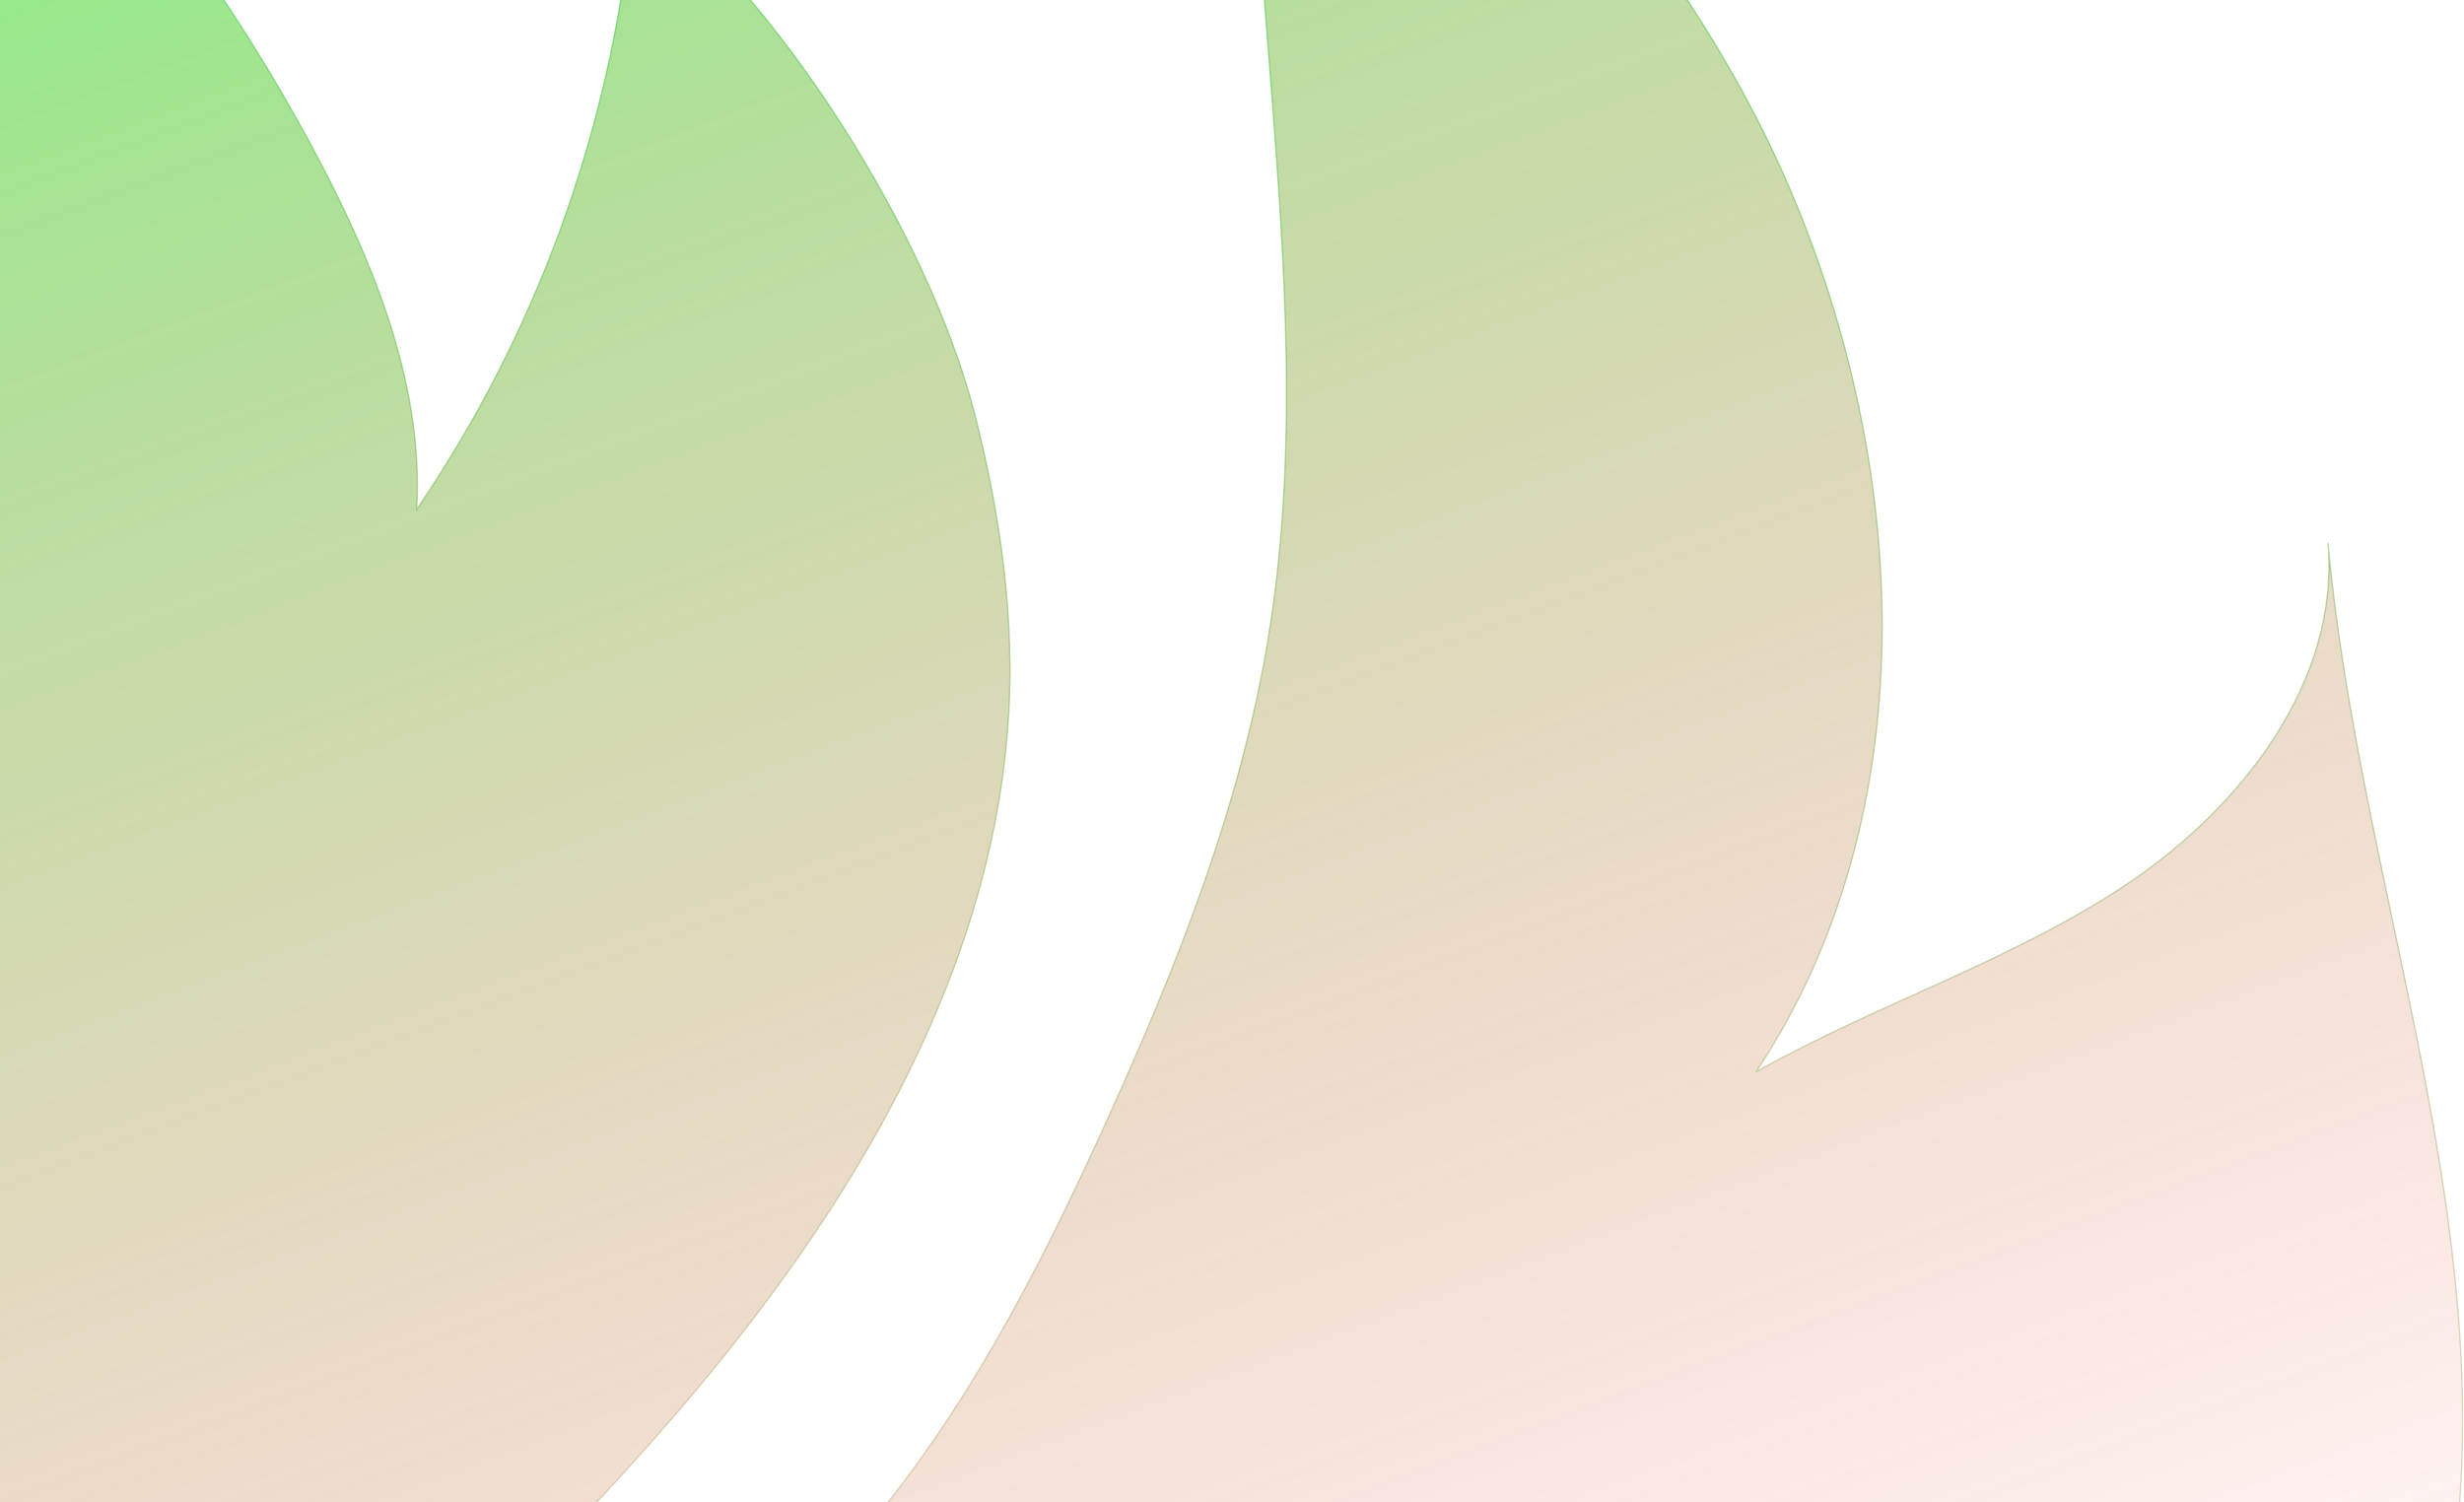
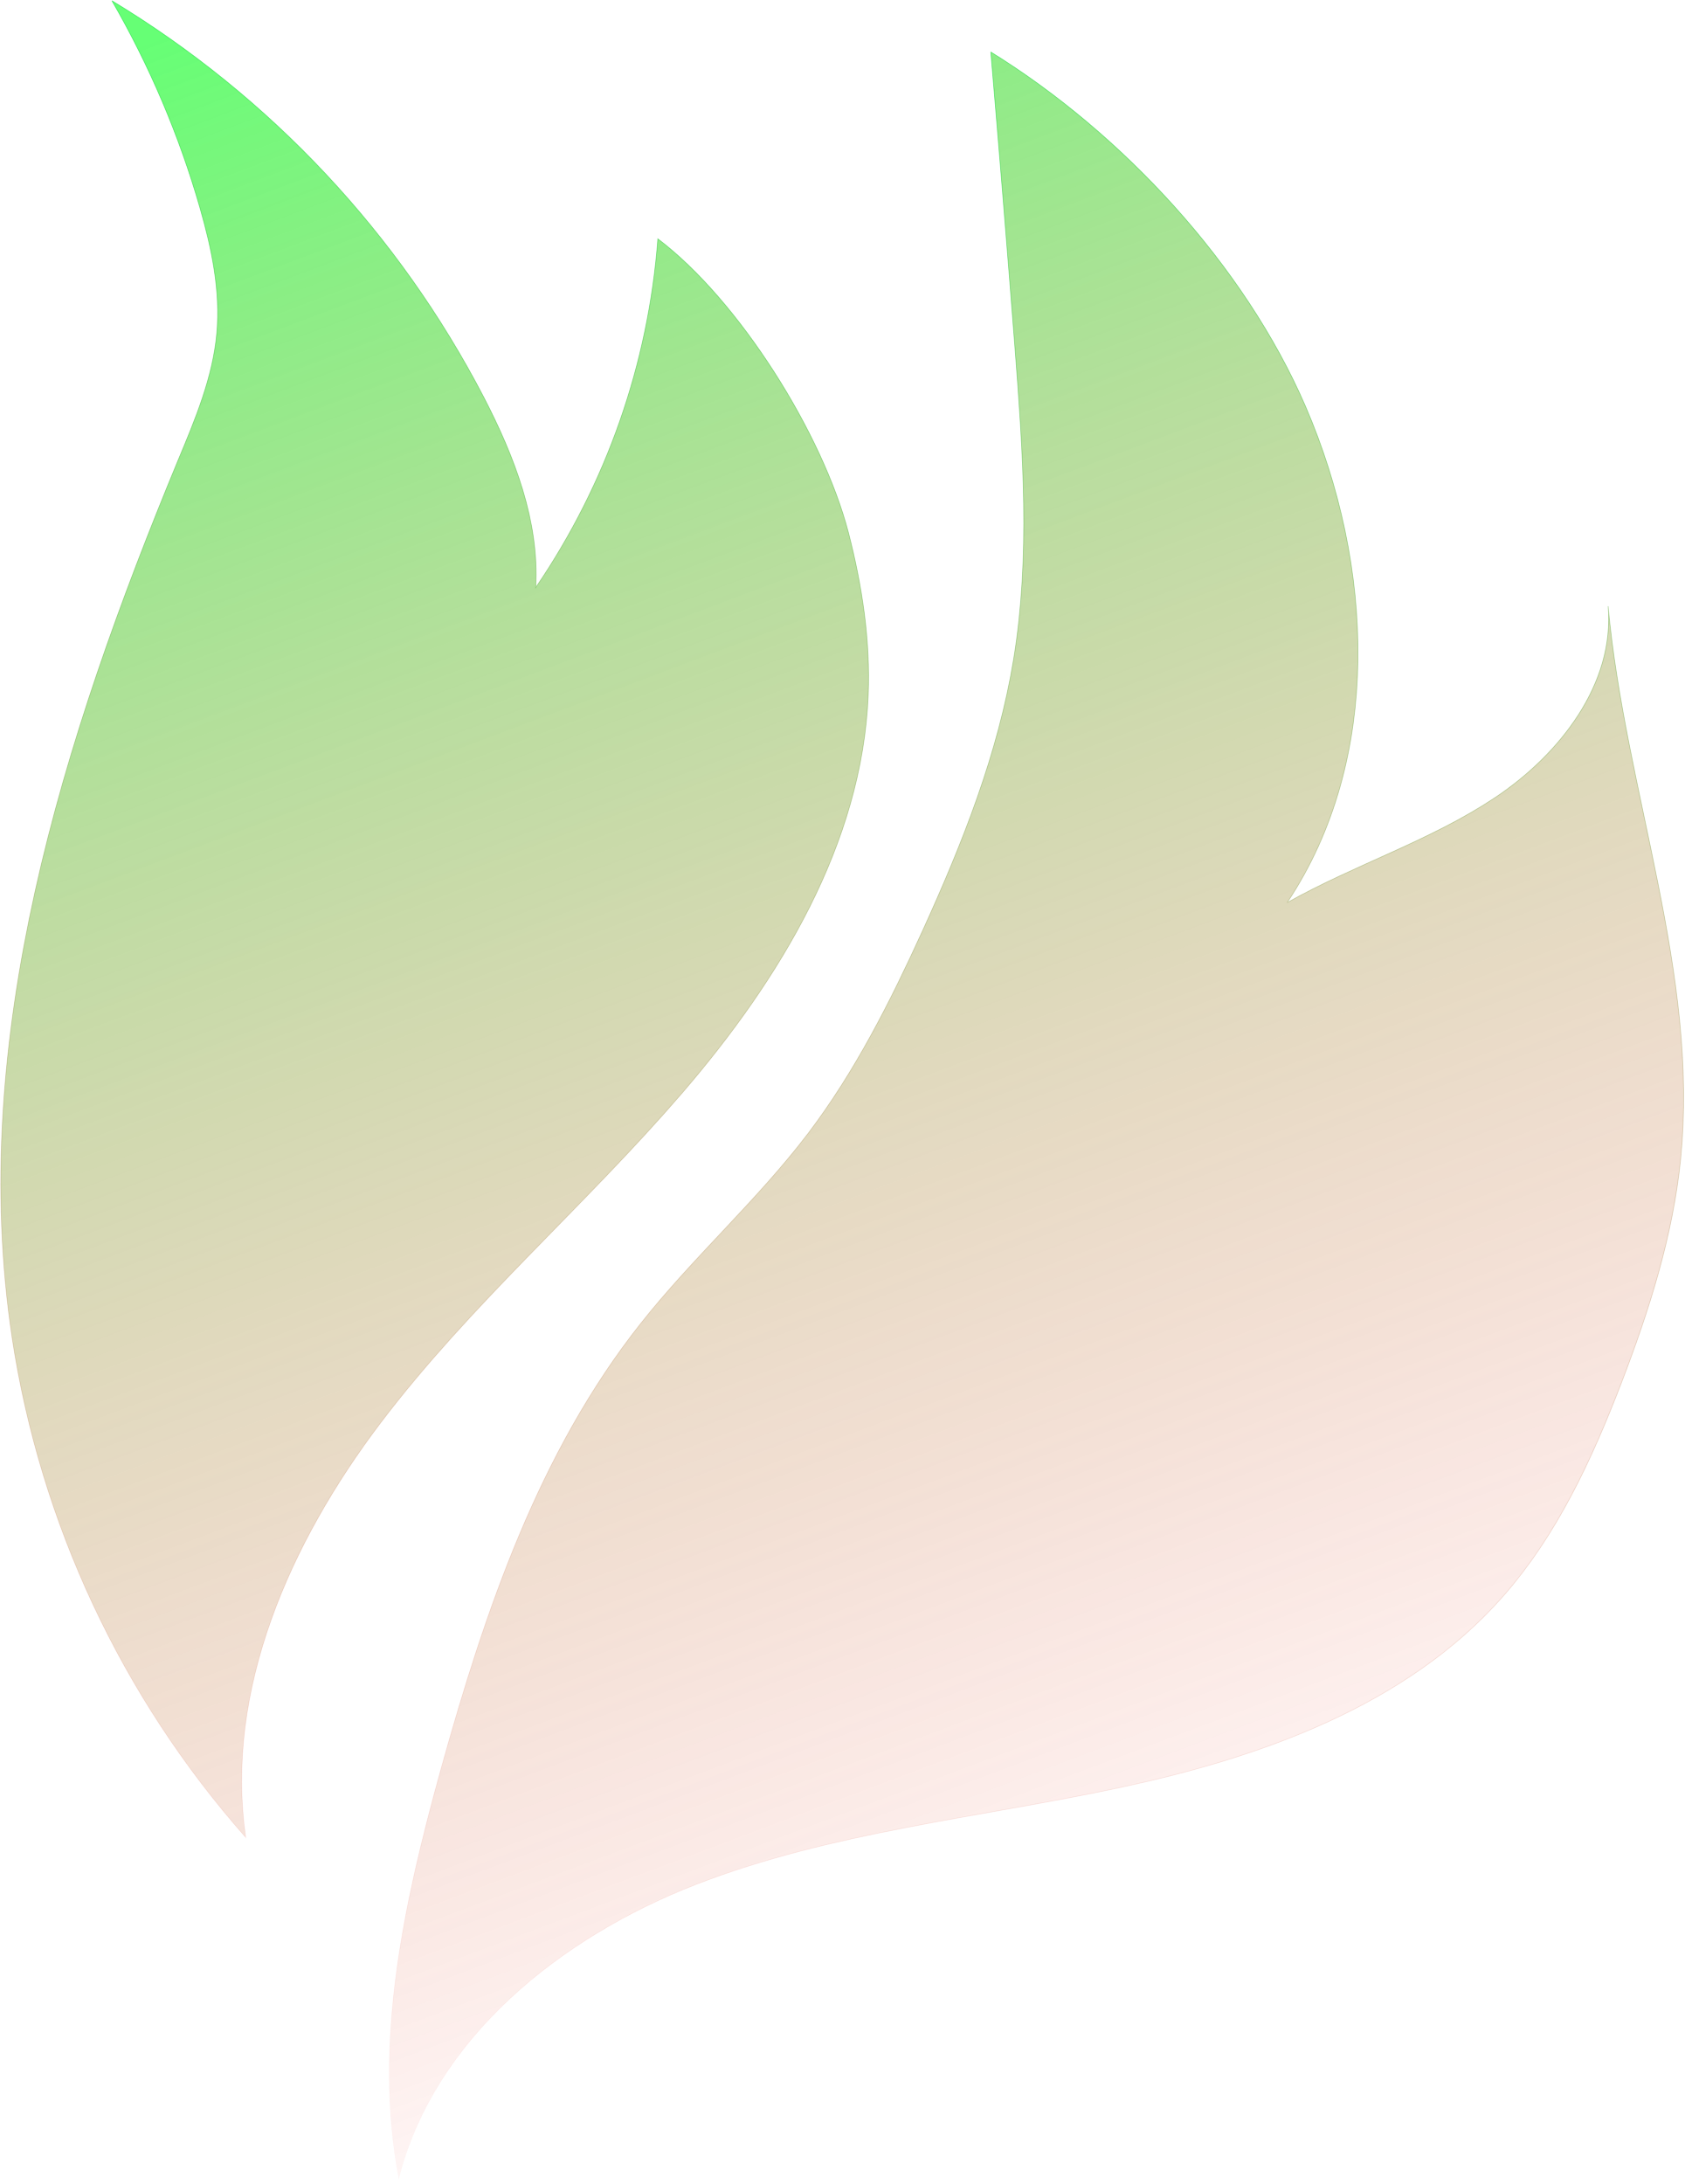
- <svg xmlns="http://www.w3.org/2000/svg" width="1772" height="1080" viewBox="0 0 1772 1080" fill="none">
-   <path d="M882.766 -321.338C1051.34 -216.978 1207.88 -47.963 1286.4 133.922C1374 337.344 1385.61 586.423 1262.84 770.891C1349.74 721.907 1446.79 691.264 1529.61 635.845C1612.43 580.426 1682.9 489.637 1674.14 390.312C1696.04 628.666 1791.08 861.768 1767.17 1099.95C1757.23 1198.7 1726.92 1294.31 1691.4 1387.02C1653.65 1485.39 1608.8 1583 1539.16 1662.06C1416.22 1801.75 1230.34 1868.24 1048.63 1907.2C866.911 1946.16 678.582 1964.11 505.143 2031.61C331.705 2099.11 168.909 2229.43 124.104 2410C90.905 2234.46 130.98 2053.85 178.676 1881.68C234.781 1679.88 303.981 1476.11 434.06 1311.47C501.158 1226.41 582.971 1153.88 648.668 1067.38C708.89 987.84 754.089 898.013 795.39 807.224C846.37 695.16 892.358 579.595 912.242 457.988C933.834 326.138 924.155 191.398 913.862 58.191C904.052 -68.318 893.745 -194.784 882.941 -321.206" fill="url(#paint0_linear_940:1170)" fill-opacity="0.6" />
-   <path d="M456.177 -81.363C560.678 -2.131 667.501 168.942 700.48 295.889C717.999 363.828 728.686 434.043 725.883 504.17C718.131 695.467 612.447 869.691 487.712 1014.98C362.976 1160.27 216.167 1286.38 100.628 1439.2C-14.91 1592.02 -99.439 1781.74 -72.022 1971.24C-231.258 1790.57 -335.197 1567.97 -371.466 1329.94C-429.104 946.91 -306.514 560.509 -158.61 202.561C-136.711 150.031 -114.243 96.494 -109.162 39.806C-104.257 -14.563 -115.775 -69.063 -130.842 -121.549C-157.493 -214.267 -195.32 -303.404 -243.489 -387C-40.7 -264.218 124.288 -87.925 233.335 122.497C272.446 198.271 304.506 281.181 299.688 366.279C390.174 233.337 444.137 78.973 456.177 -81.363Z" fill="url(#paint1_linear_940:1170)" fill-opacity="0.6" />
-   <path d="M882.766 -321.338C1051.34 -216.978 1207.88 -47.963 1286.4 133.922C1374 337.344 1385.61 586.423 1262.84 770.891C1349.74 721.907 1446.79 691.264 1529.61 635.845C1612.43 580.426 1682.9 489.637 1674.14 390.312C1696.04 628.666 1791.08 861.768 1767.17 1099.95C1757.23 1198.7 1726.92 1294.31 1691.4 1387.02C1653.65 1485.39 1608.8 1583 1539.16 1662.06C1416.22 1801.75 1230.34 1868.24 1048.63 1907.2C866.911 1946.16 678.582 1964.11 505.143 2031.61C331.705 2099.11 168.909 2229.43 124.104 2410C90.905 2234.46 130.98 2053.85 178.676 1881.68C234.781 1679.88 303.981 1476.11 434.06 1311.47C501.158 1226.41 582.971 1153.88 648.668 1067.38C708.89 987.84 754.089 898.013 795.39 807.224C846.37 695.16 892.358 579.595 912.242 457.988C933.834 326.138 924.155 191.398 913.862 58.191C904.052 -68.318 893.745 -194.784 882.941 -321.206M456.177 -81.363C560.678 -2.131 667.501 168.942 700.48 295.889C717.999 363.828 728.686 434.043 725.883 504.17C718.131 695.467 612.447 869.691 487.712 1014.98C362.976 1160.27 216.167 1286.38 100.628 1439.2C-14.91 1592.02 -99.439 1781.74 -72.022 1971.24C-231.258 1790.57 -335.197 1567.97 -371.466 1329.94C-429.104 946.91 -306.514 560.509 -158.61 202.561C-136.711 150.031 -114.243 96.494 -109.162 39.806C-104.257 -14.563 -115.775 -69.063 -130.842 -121.549C-157.493 -214.267 -195.32 -303.404 -243.489 -387C-40.7 -264.218 124.288 -87.925 233.335 122.497C272.446 198.271 304.506 281.181 299.688 366.279C390.174 233.337 444.137 78.973 456.177 -81.363Z" stroke="url(#paint2_linear_940:1170)" stroke-opacity="0.5" />
+ <svg xmlns="http://www.w3.org/2000/svg" width="2159" height="2799" viewBox="0 0 2159 2799" fill="none">
+   <path d="M1269.77 66.541C1438.34 170.708 1594.88 339.41 1673.4 520.959C1761 724.005 1772.61 972.624 1649.84 1156.75C1736.74 1107.86 1833.79 1077.27 1916.61 1021.95C1999.43 966.638 2069.9 876.017 2061.14 776.875C2083.04 1014.79 2178.08 1247.46 2154.17 1485.2C2144.23 1583.77 2113.92 1679.2 2078.4 1771.74C2040.65 1869.92 1995.8 1967.36 1926.16 2046.27C1803.22 2185.7 1617.34 2252.07 1435.63 2290.96C1253.91 2329.85 1065.58 2347.76 892.143 2415.14C718.705 2482.51 555.909 2612.59 511.104 2792.83C477.905 2617.62 517.98 2437.34 565.676 2265.49C621.781 2064.06 690.981 1860.66 821.06 1696.33C888.158 1611.43 969.971 1539.03 1035.67 1452.69C1095.89 1373.3 1141.09 1283.64 1182.39 1193.02C1233.37 1081.16 1279.36 965.808 1299.24 844.426C1320.83 712.819 1311.15 578.329 1300.86 445.368C1291.05 319.092 1280.74 192.86 1269.94 66.672" fill="url(#paint0_linear)" fill-opacity="0.6" />
+   <path d="M843.177 306.072C947.678 385.158 1054.5 555.914 1087.48 682.627C1105 750.44 1115.69 820.525 1112.88 890.523C1105.13 1081.47 999.447 1255.37 874.712 1400.39C749.976 1545.41 603.167 1671.29 487.628 1823.83C372.09 1976.36 287.561 2165.73 314.978 2354.88C155.742 2174.55 51.803 1952.36 15.534 1714.77C-42.103 1332.44 80.486 946.757 228.39 589.471C250.289 537.038 272.757 483.6 277.838 427.017C282.743 372.749 271.225 318.35 256.158 265.961C229.507 173.414 191.68 84.442 143.511 1C346.299 123.555 511.288 299.522 620.335 509.555C659.446 585.189 691.506 667.946 686.688 752.887C777.174 620.191 831.137 466.112 843.177 306.072Z" fill="url(#paint1_linear)" fill-opacity="0.6" />
+   <path d="M1269.77 66.541C1438.34 170.708 1594.88 339.41 1673.4 520.959C1761 724.005 1772.61 972.624 1649.84 1156.75C1736.74 1107.86 1833.79 1077.27 1916.61 1021.95C1999.43 966.638 2069.9 876.017 2061.14 776.875C2083.04 1014.79 2178.08 1247.46 2154.17 1485.2C2144.23 1583.77 2113.92 1679.2 2078.4 1771.74C2040.65 1869.92 1995.8 1967.36 1926.16 2046.27C1803.22 2185.7 1617.34 2252.07 1435.63 2290.96C1253.91 2329.85 1065.58 2347.76 892.143 2415.14C718.705 2482.51 555.909 2612.59 511.104 2792.83C477.905 2617.62 517.98 2437.34 565.676 2265.49C621.781 2064.06 690.981 1860.66 821.06 1696.33C888.158 1611.43 969.971 1539.03 1035.67 1452.69C1095.89 1373.3 1141.09 1283.64 1182.39 1193.02C1233.37 1081.16 1279.36 965.808 1299.24 844.426C1320.83 712.819 1311.15 578.329 1300.86 445.368C1291.05 319.092 1280.74 192.86 1269.94 66.672M843.177 306.072C947.678 385.158 1054.5 555.914 1087.48 682.627C1105 750.44 1115.69 820.525 1112.88 890.523C1105.13 1081.47 999.447 1255.37 874.712 1400.39C749.976 1545.41 603.167 1671.29 487.628 1823.83C372.09 1976.36 287.561 2165.73 314.978 2354.88C155.742 2174.55 51.803 1952.36 15.534 1714.77C-42.103 1332.44 80.486 946.757 228.39 589.471C250.289 537.038 272.757 483.6 277.838 427.017C282.743 372.749 271.225 318.35 256.158 265.961C229.507 173.414 191.68 84.442 143.511 1C346.299 123.555 511.288 299.522 620.335 509.555C659.446 585.189 691.506 667.946 686.688 752.887C777.174 620.191 831.137 466.112 843.177 306.072Z" stroke="url(#paint2_linear)" stroke-opacity="0.5" />
  <defs>
-     <linearGradient id="paint0_linear_940:1170" x1="-61.405" y1="-387" x2="953.64" y2="2311.78" gradientUnits="userSpaceOnUse">
+     <linearGradient id="paint0_linear" x1="325.595" y1="1" x2="1340.64" y2="2699.78" gradientUnits="userSpaceOnUse">
      <stop stop-color="#00FF19" />
-       <stop offset="0.771" stop-color="#FF0000" stop-opacity="0" />
+       <stop offset="1" stop-color="#FF0000" stop-opacity="0" />
    </linearGradient>
-     <linearGradient id="paint1_linear_940:1170" x1="-61.405" y1="-387" x2="953.64" y2="2311.78" gradientUnits="userSpaceOnUse">
+     <linearGradient id="paint1_linear" x1="325.595" y1="1" x2="1340.64" y2="2699.78" gradientUnits="userSpaceOnUse">
      <stop stop-color="#00FF19" />
-       <stop offset="0.771" stop-color="#FF0000" stop-opacity="0" />
+       <stop offset="1" stop-color="#FF0000" stop-opacity="0" />
    </linearGradient>
-     <linearGradient id="paint2_linear_940:1170" x1="692.5" y1="-387" x2="692.5" y2="2410" gradientUnits="userSpaceOnUse">
+     <linearGradient id="paint2_linear" x1="1079.5" y1="1" x2="1079.5" y2="2798" gradientUnits="userSpaceOnUse">
      <stop stop-color="#00DC30" />
      <stop offset="1" stop-color="#FF0000" stop-opacity="0" />
    </linearGradient>
  </defs>
</svg>
